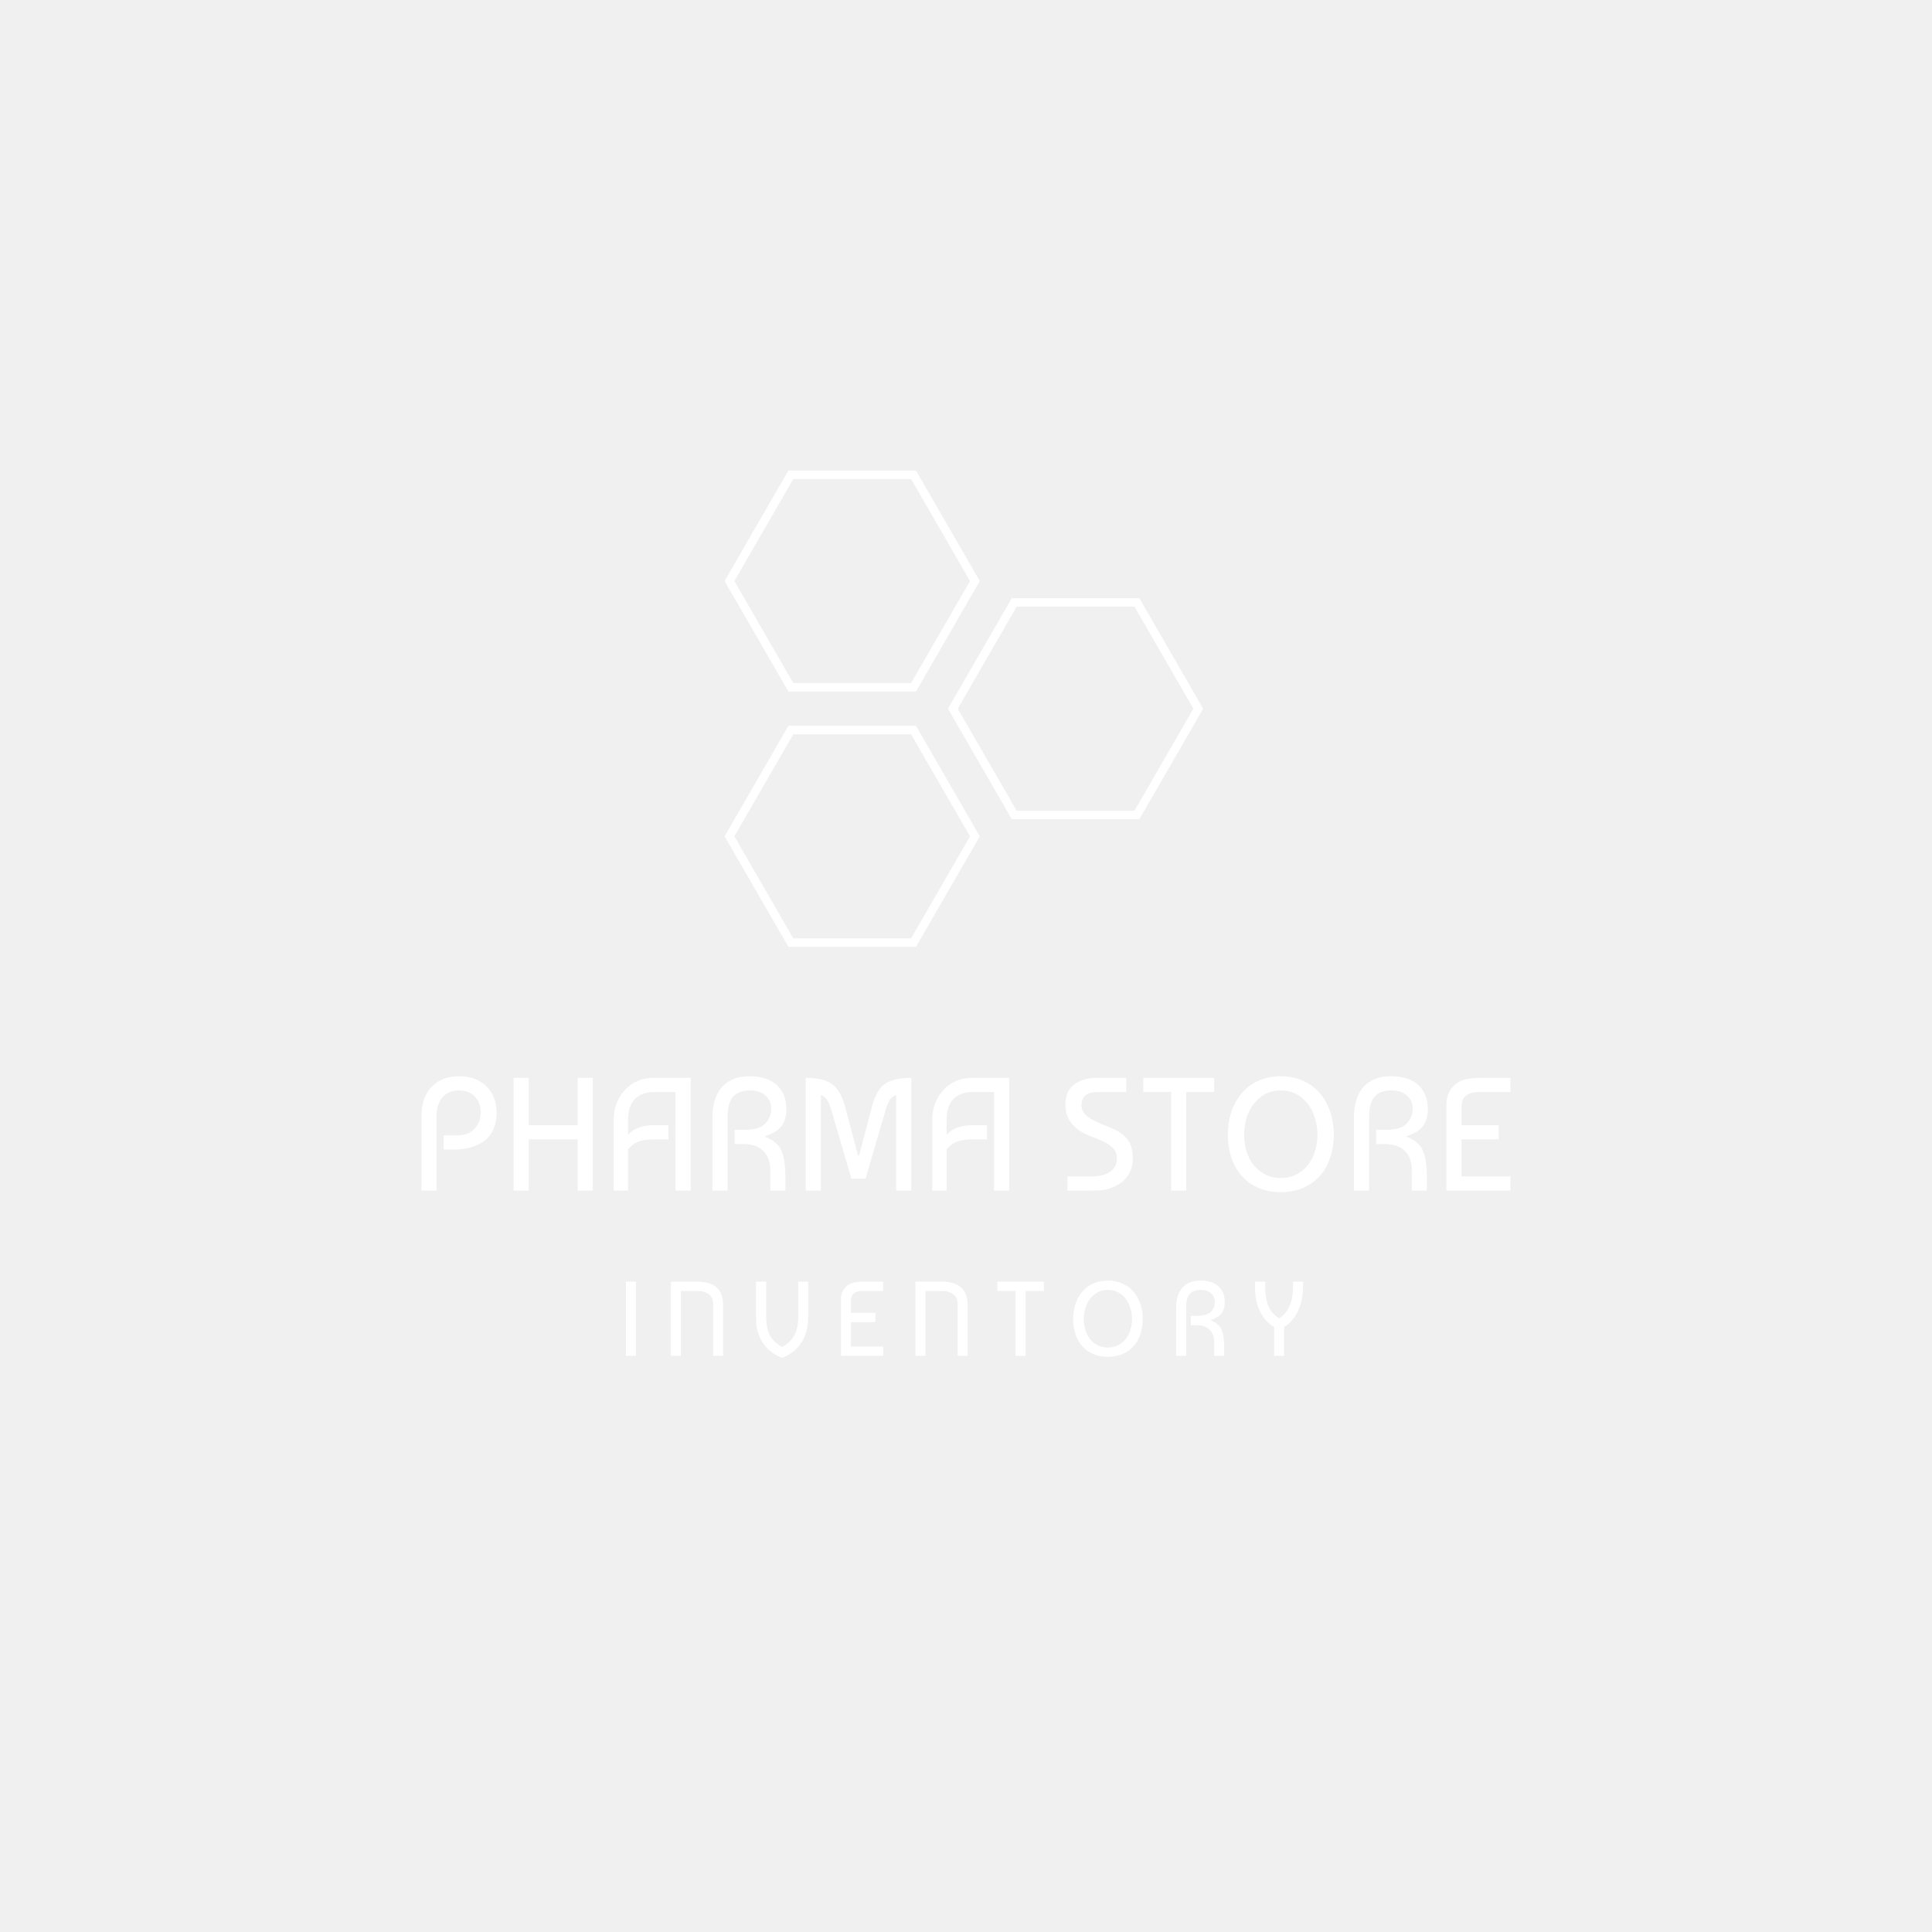
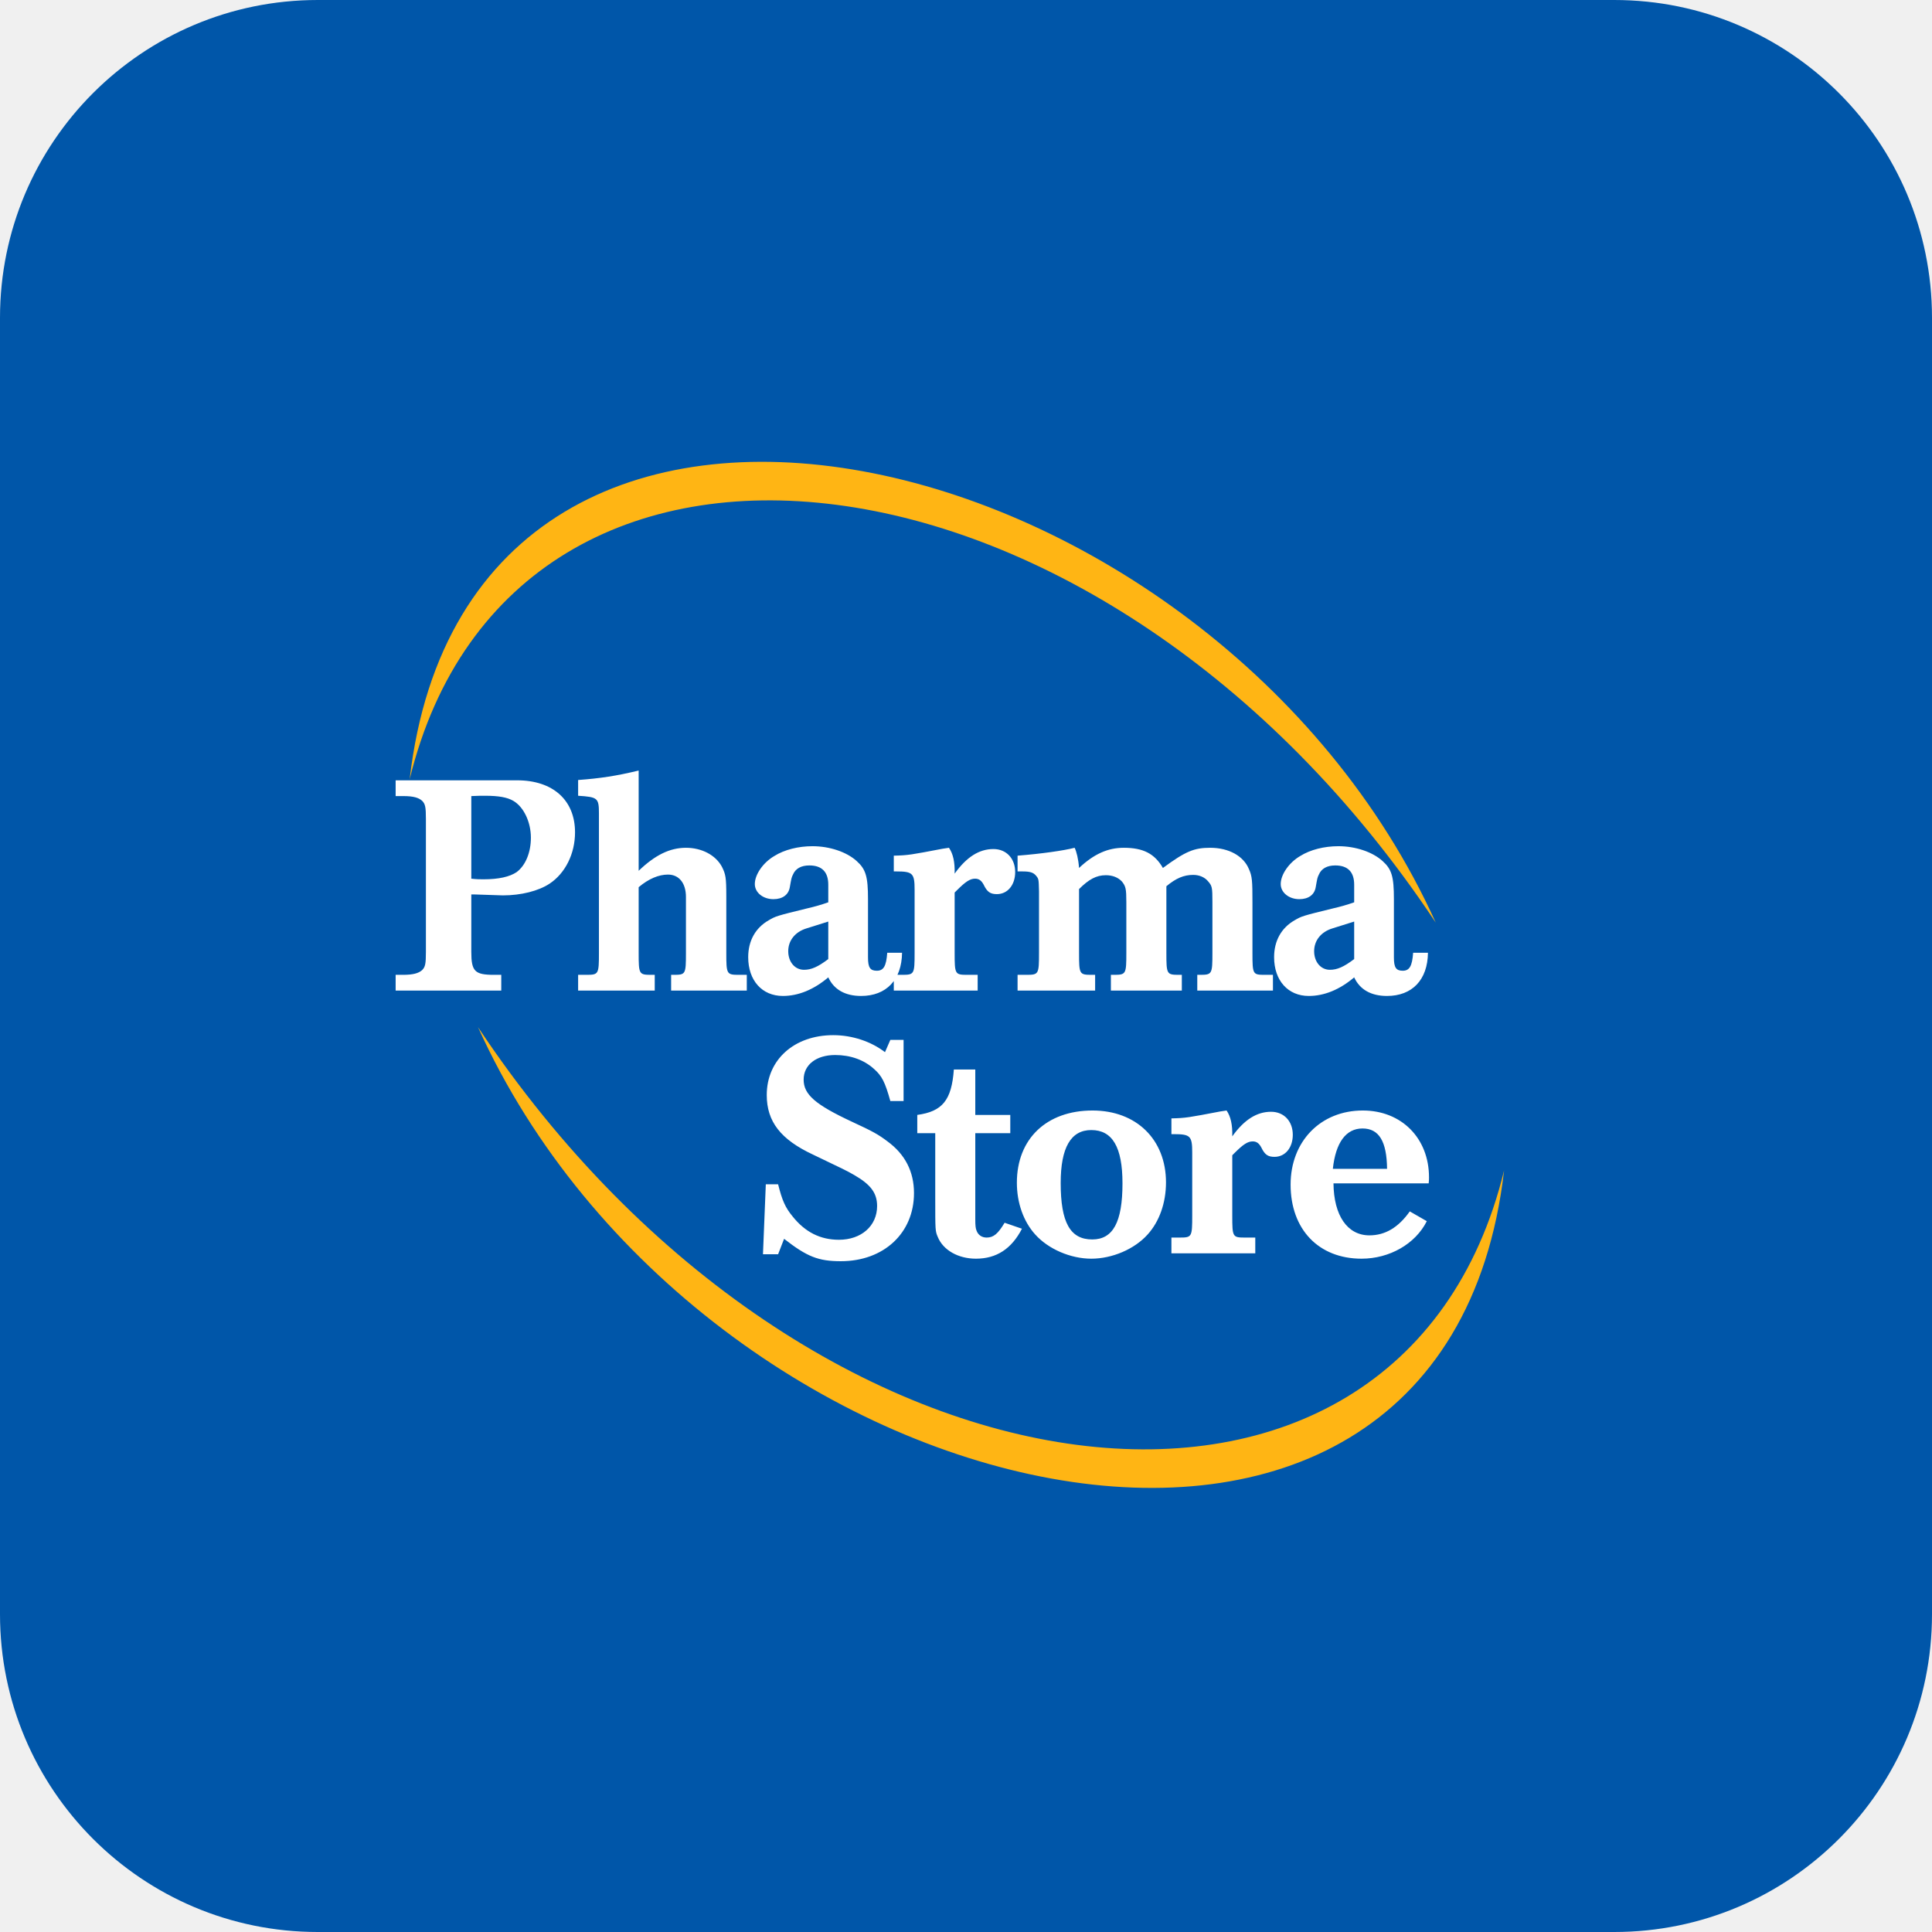
<svg xmlns="http://www.w3.org/2000/svg" width="456" height="456" viewBox="0 0 456 456" fill="none">
-   <path d="M224.901 167.266L239.381 142.185L268.342 142.185L282.822 167.266L268.342 192.347L239.381 192.347L224.901 167.266Z" stroke="white" stroke-width="2" />
-   <path d="M172.178 137.139L186.658 112.058L215.619 112.058L230.099 137.139L215.619 162.219L186.658 162.219L172.178 137.139Z" stroke="white" stroke-width="2" />
-   <path d="M172.178 197.393L186.658 172.313L215.619 172.313L230.099 197.393L215.619 222.474L186.658 222.474L172.178 197.393Z" stroke="white" stroke-width="2" />
-   <path d="M103.042 281H99.47V263.52C99.47 260.531 100.268 258.2 101.864 256.528C103.485 254.856 105.626 254.02 108.286 254.02C111.123 254.02 113.315 254.831 114.86 256.452C116.431 258.073 117.216 260.138 117.216 262.646C117.216 264.217 116.925 265.585 116.342 266.75C115.785 267.915 115.025 268.815 114.062 269.448C113.099 270.081 112.073 270.55 110.984 270.854C109.895 271.158 108.755 271.31 107.564 271.31H104.714V267.966H107.982C109.679 267.966 111.009 267.459 111.972 266.446C112.96 265.407 113.454 264.115 113.454 262.57C113.454 261.05 112.998 259.809 112.086 258.846C111.199 257.858 109.92 257.364 108.248 257.364C106.627 257.364 105.347 257.921 104.41 259.036C103.498 260.125 103.042 261.569 103.042 263.368V281ZM124.793 281H121.221V254.4H124.793V265.572H136.345V254.4H139.917V281H136.345V268.916H124.793V281ZM148.232 281H144.85V264.28C144.85 261.544 145.724 259.213 147.472 257.288C149.246 255.363 151.526 254.4 154.312 254.4H163.014V281H159.442V257.744H154.312C152.463 257.744 150.981 258.289 149.866 259.378C148.777 260.467 148.232 262.203 148.232 264.584V267.814C149.651 266.319 151.678 265.572 154.312 265.572H157.77V268.916H154.312C152.843 268.916 151.64 269.093 150.702 269.448C149.79 269.803 148.967 270.411 148.232 271.272V281ZM168.159 281V263.71C168.159 260.645 168.907 258.263 170.401 256.566C171.921 254.869 174.075 254.02 176.861 254.02C179.673 254.02 181.827 254.704 183.321 256.072C184.841 257.44 185.601 259.365 185.601 261.848C185.601 263.444 185.221 264.749 184.461 265.762C183.701 266.775 182.409 267.573 180.585 268.156V268.308C182.485 269.043 183.752 270.094 184.385 271.462C185.044 272.805 185.373 275.034 185.373 278.15V281H181.801V276.136C181.801 274.211 181.257 272.716 180.167 271.652C179.078 270.563 177.507 270.018 175.455 270.018H173.403V266.674H175.569C178.001 266.674 179.686 266.18 180.623 265.192C181.561 264.204 182.029 263.026 182.029 261.658C182.029 260.366 181.561 259.327 180.623 258.542C179.711 257.757 178.495 257.364 176.975 257.364C175.227 257.364 173.91 257.858 173.023 258.846C172.162 259.834 171.731 261.455 171.731 263.71V281H168.159ZM202.52 272.754H202.748L205.864 261.012C206.522 258.479 207.536 256.743 208.904 255.806C210.272 254.869 212.336 254.4 215.098 254.4V281H211.526V258.428C210.867 258.707 210.36 259.099 210.006 259.606C209.676 260.113 209.36 260.873 209.056 261.886L204.306 278.188H200.962L196.174 261.886C195.87 260.847 195.553 260.087 195.224 259.606C194.894 259.099 194.4 258.707 193.742 258.428V281H190.17V254.4C192.931 254.4 194.983 254.881 196.326 255.844C197.694 256.781 198.72 258.504 199.404 261.012L202.52 272.754ZM223.416 281H220.034V264.28C220.034 261.544 220.908 259.213 222.656 257.288C224.429 255.363 226.709 254.4 229.496 254.4H238.198V281H234.626V257.744H229.496C227.647 257.744 226.165 258.289 225.05 259.378C223.961 260.467 223.416 262.203 223.416 264.584V267.814C224.835 266.319 226.861 265.572 229.496 265.572H232.954V268.916H229.496C228.027 268.916 226.823 269.093 225.886 269.448C224.974 269.803 224.151 270.411 223.416 271.272V281ZM265.816 254.4V257.744H259.09C256.532 257.744 255.252 258.783 255.252 260.86C255.252 261.975 255.81 262.925 256.924 263.71C258.064 264.47 259.597 265.205 261.522 265.914C262.384 266.243 263.118 266.585 263.726 266.94C264.334 267.269 264.942 267.713 265.55 268.27C266.158 268.827 266.614 269.549 266.918 270.436C267.222 271.297 267.374 272.298 267.374 273.438C267.374 274.705 267.108 275.845 266.576 276.858C266.044 277.846 265.36 278.631 264.524 279.214C263.688 279.771 262.827 280.202 261.94 280.506C261.079 280.785 260.23 280.937 259.394 280.962C259.04 280.987 258.533 281 257.874 281H251.946V277.656H257.76C259.483 277.656 260.889 277.301 261.978 276.592C263.068 275.857 263.612 274.793 263.612 273.4C263.612 272.716 263.46 272.121 263.156 271.614C262.852 271.082 262.409 270.626 261.826 270.246C261.269 269.866 260.686 269.537 260.078 269.258C259.496 268.979 258.786 268.688 257.95 268.384C257.722 268.308 257.545 268.245 257.418 268.194C253.441 266.674 251.452 264.191 251.452 260.746C251.452 258.618 252.136 257.035 253.504 255.996C254.872 254.932 256.658 254.4 258.862 254.4H265.816ZM269.841 257.744V254.4H286.561V257.744H279.987V281H276.415V257.744H269.841ZM310.966 267.814C310.94 266.395 310.725 265.053 310.32 263.786C309.94 262.519 309.37 261.417 308.61 260.48C307.875 259.517 306.976 258.757 305.912 258.2C304.848 257.643 303.644 257.364 302.302 257.364C300.959 257.364 299.756 257.643 298.692 258.2C297.628 258.757 296.716 259.517 295.956 260.48C295.221 261.417 294.651 262.519 294.246 263.786C293.866 265.053 293.663 266.395 293.638 267.814C293.663 269.258 293.866 270.601 294.246 271.842C294.651 273.083 295.221 274.16 295.956 275.072C296.716 275.984 297.628 276.706 298.692 277.238C299.756 277.77 300.959 278.036 302.302 278.036C303.644 278.036 304.848 277.77 305.912 277.238C306.976 276.706 307.875 275.984 308.61 275.072C309.37 274.16 309.94 273.083 310.32 271.842C310.725 270.601 310.94 269.258 310.966 267.814ZM289.8 267.814C289.825 265.711 290.142 263.811 290.75 262.114C291.358 260.417 292.206 258.973 293.296 257.782C294.385 256.566 295.69 255.641 297.21 255.008C298.73 254.349 300.427 254.02 302.302 254.02C304.151 254.02 305.836 254.349 307.356 255.008C308.901 255.641 310.218 256.566 311.308 257.782C312.397 258.973 313.246 260.417 313.854 262.114C314.462 263.811 314.778 265.711 314.804 267.814C314.778 269.917 314.462 271.804 313.854 273.476C313.271 275.148 312.435 276.567 311.346 277.732C310.256 278.897 308.939 279.797 307.394 280.43C305.874 281.063 304.176 281.38 302.302 281.38C300.427 281.38 298.717 281.063 297.172 280.43C295.652 279.797 294.347 278.897 293.258 277.732C292.168 276.567 291.32 275.148 290.712 273.476C290.129 271.804 289.825 269.917 289.8 267.814ZM319.566 281V263.71C319.566 260.645 320.313 258.263 321.808 256.566C323.328 254.869 325.481 254.02 328.268 254.02C331.08 254.02 333.233 254.704 334.728 256.072C336.248 257.44 337.008 259.365 337.008 261.848C337.008 263.444 336.628 264.749 335.868 265.762C335.108 266.775 333.816 267.573 331.992 268.156V268.308C333.892 269.043 335.158 270.094 335.792 271.462C336.45 272.805 336.78 275.034 336.78 278.15V281H333.208V276.136C333.208 274.211 332.663 272.716 331.574 271.652C330.484 270.563 328.914 270.018 326.862 270.018H324.81V266.674H326.976C329.408 266.674 331.092 266.18 332.03 265.192C332.967 264.204 333.436 263.026 333.436 261.658C333.436 260.366 332.967 259.327 332.03 258.542C331.118 257.757 329.902 257.364 328.382 257.364C326.634 257.364 325.316 257.858 324.43 258.846C323.568 259.834 323.138 261.455 323.138 263.71V281H319.566ZM356.51 281H341.386V260.746C341.386 258.871 341.981 257.364 343.172 256.224C343.983 255.464 344.895 254.97 345.908 254.742C346.921 254.514 348.163 254.4 349.632 254.4H356.51V257.744H349.138C346.351 257.744 344.958 258.909 344.958 261.24V265.572H353.736V268.916H344.958V277.656H356.51V281Z" fill="white" />
-   <path d="M150.1 320H147.75V302.5H150.1V320ZM160.709 320H158.359V302.5H164.534C166.601 302.5 168.143 302.967 169.159 303.9C170.176 304.817 170.684 306.267 170.684 308.25V320H168.334V307.925C168.334 306.792 167.984 305.975 167.284 305.475C166.601 304.958 165.693 304.7 164.559 304.7H160.709V320ZM190.758 302.5V310.925C190.758 313.175 190.241 315.133 189.208 316.8C188.174 318.45 186.641 319.683 184.608 320.5C182.591 319.7 181.058 318.492 180.008 316.875C178.958 315.258 178.433 313.35 178.433 311.15V302.5H180.833V310.85C180.833 312.517 181.108 313.917 181.658 315.05C182.208 316.183 183.199 317.142 184.633 317.925C186.033 317.125 187.008 316.158 187.558 315.025C188.124 313.892 188.408 312.5 188.408 310.85V302.5H190.758ZM208.446 320H198.496V306.675C198.496 305.442 198.888 304.45 199.671 303.7C200.204 303.2 200.804 302.875 201.471 302.725C202.138 302.575 202.954 302.5 203.921 302.5H208.446V304.7H203.596C201.763 304.7 200.846 305.467 200.846 307V309.85H206.621V312.05H200.846V317.8H208.446V320ZM218.416 320H216.066V302.5H222.241C224.308 302.5 225.85 302.967 226.866 303.9C227.883 304.817 228.391 306.267 228.391 308.25V320H226.041V307.925C226.041 306.792 225.691 305.975 224.991 305.475C224.308 304.958 223.4 304.7 222.266 304.7H218.416V320ZM235.39 304.7V302.5H246.39V304.7H242.065V320H239.715V304.7H235.39ZM267.196 311.325C267.179 310.392 267.037 309.508 266.771 308.675C266.521 307.842 266.146 307.117 265.646 306.5C265.162 305.867 264.571 305.367 263.871 305C263.171 304.633 262.379 304.45 261.496 304.45C260.612 304.45 259.821 304.633 259.121 305C258.421 305.367 257.821 305.867 257.321 306.5C256.837 307.117 256.462 307.842 256.196 308.675C255.946 309.508 255.812 310.392 255.796 311.325C255.812 312.275 255.946 313.158 256.196 313.975C256.462 314.792 256.837 315.5 257.321 316.1C257.821 316.7 258.421 317.175 259.121 317.525C259.821 317.875 260.612 318.05 261.496 318.05C262.379 318.05 263.171 317.875 263.871 317.525C264.571 317.175 265.162 316.7 265.646 316.1C266.146 315.5 266.521 314.792 266.771 313.975C267.037 313.158 267.179 312.275 267.196 311.325ZM253.271 311.325C253.287 309.942 253.496 308.692 253.896 307.575C254.296 306.458 254.854 305.508 255.571 304.725C256.287 303.925 257.146 303.317 258.146 302.9C259.146 302.467 260.262 302.25 261.496 302.25C262.712 302.25 263.821 302.467 264.821 302.9C265.837 303.317 266.704 303.925 267.421 304.725C268.137 305.508 268.696 306.458 269.096 307.575C269.496 308.692 269.704 309.942 269.721 311.325C269.704 312.708 269.496 313.95 269.096 315.05C268.712 316.15 268.162 317.083 267.446 317.85C266.729 318.617 265.862 319.208 264.846 319.625C263.846 320.042 262.729 320.25 261.496 320.25C260.262 320.25 259.137 320.042 258.121 319.625C257.121 319.208 256.262 318.617 255.546 317.85C254.829 317.083 254.271 316.15 253.871 315.05C253.487 313.95 253.287 312.708 253.271 311.325ZM277.604 320V308.625C277.604 306.608 278.095 305.042 279.079 303.925C280.079 302.808 281.495 302.25 283.329 302.25C285.179 302.25 286.595 302.7 287.579 303.6C288.579 304.5 289.079 305.767 289.079 307.4C289.079 308.45 288.829 309.308 288.329 309.975C287.829 310.642 286.979 311.167 285.779 311.55V311.65C287.029 312.133 287.862 312.825 288.279 313.725C288.712 314.608 288.929 316.075 288.929 318.125V320H286.579V316.8C286.579 315.533 286.22 314.55 285.504 313.85C284.787 313.133 283.754 312.775 282.404 312.775H281.054V310.575H282.479C284.079 310.575 285.187 310.25 285.804 309.6C286.42 308.95 286.729 308.175 286.729 307.275C286.729 306.425 286.42 305.742 285.804 305.225C285.204 304.708 284.404 304.45 283.404 304.45C282.254 304.45 281.387 304.775 280.804 305.425C280.237 306.075 279.954 307.142 279.954 308.625V320H277.604ZM307.534 302.5V303.75C307.534 305.783 307.151 307.65 306.384 309.35C305.634 311.033 304.534 312.317 303.084 313.2V320H300.734V313.25C299.284 312.383 298.167 311.125 297.384 309.475C296.601 307.808 296.209 305.975 296.209 303.975V302.5H298.609V303.75C298.609 305.467 298.851 306.942 299.334 308.175C299.834 309.392 300.692 310.392 301.909 311.175C304.092 309.725 305.184 307.25 305.184 303.75V302.5H307.534Z" fill="white" />
+   <rect width="456" height="456" rx="75" fill="#0056A9" />
+   <path d="M111.24 211.11V224.653C111.24 229.267 112.059 230.085 116.598 230.085H118.309V233.806H93.381V230.085H95.167C97.474 230.085 98.813 229.713 99.632 228.969C100.376 228.225 100.525 227.481 100.525 224.653V193.326C100.525 190.498 100.376 189.754 99.632 189.01C98.813 188.266 97.548 187.894 95.167 187.894H93.381V184.173H122.03C130.513 184.173 135.722 188.861 135.722 196.451C135.722 201.511 133.415 206.125 129.694 208.58C127.09 210.292 122.997 211.333 118.681 211.333L111.984 211.11H111.24ZM111.24 187.894V207.39C112.58 207.538 113.175 207.538 114.142 207.538C117.714 207.538 120.318 206.943 121.955 205.827C124.039 204.264 125.304 201.213 125.304 197.716C125.304 193.995 123.593 190.424 121.137 189.01C119.723 188.191 117.714 187.819 114.514 187.819C113.472 187.819 112.728 187.819 111.24 187.894ZM150.739 181.866V205.529C154.608 201.809 158.106 200.097 161.901 200.097C165.621 200.097 168.896 201.809 170.384 204.562C171.277 206.348 171.426 207.092 171.426 211.557V224.876C171.426 229.936 171.5 230.085 174.402 230.085H176.262V233.806H158.403V230.085H158.924C161.826 230.085 161.901 230.011 161.901 224.876V211.706C161.901 208.431 160.264 206.422 157.659 206.422C155.501 206.422 153.12 207.39 150.739 209.399V224.876C150.739 229.936 150.813 230.085 153.715 230.085H154.534V233.806H136.452V230.085H138.387C141.289 230.085 141.363 229.936 141.363 224.876V191.986C141.363 188.34 141.065 188.117 136.452 187.819V184.099C141.586 183.727 145.53 183.131 150.739 181.866ZM209.409 224.876H212.907C212.832 231.276 209.186 235.071 203.233 235.071C199.513 235.071 196.834 233.583 195.494 230.681C192.071 233.583 188.425 235.071 184.779 235.071C179.868 235.071 176.594 231.425 176.594 225.918C176.594 222.049 178.305 218.998 181.43 217.212C183.068 216.245 183.291 216.17 190.583 214.384C192.22 214.012 193.783 213.566 195.494 212.971V208.803C195.494 205.827 194.006 204.264 191.03 204.264C189.095 204.264 187.756 205.008 187.16 206.422C186.788 207.166 186.788 207.315 186.416 209.399C186.118 211.185 184.705 212.226 182.547 212.226C180.091 212.226 178.156 210.664 178.156 208.655C178.156 206.422 180.091 203.595 182.77 202.032C185.151 200.544 188.425 199.725 191.774 199.725C195.792 199.725 199.81 201.065 202.191 203.223C204.349 205.157 204.87 206.869 204.87 212.226V225.993C204.87 228.374 205.391 229.118 206.954 229.118C208.517 229.118 209.186 228.076 209.409 224.876ZM195.494 217.51L190.286 219.147C187.681 219.965 186.044 221.974 186.044 224.504C186.044 227.034 187.607 228.895 189.765 228.895C191.476 228.895 193.039 228.225 195.494 226.365V217.51ZM225.32 210.664V224.876C225.32 229.936 225.394 230.085 228.296 230.085H230.752V233.806H210.958V230.085H212.893C215.795 230.085 215.869 229.936 215.869 224.876V209.994C215.869 206.125 215.423 205.678 211.553 205.678H210.958V201.958C214.381 201.883 215.051 201.734 222.492 200.32L223.98 200.097C224.948 201.511 225.394 203.446 225.32 206.199C228.147 202.255 231.124 200.395 234.472 200.395C237.523 200.395 239.607 202.627 239.607 205.827C239.607 208.878 237.821 211.036 235.291 211.036C233.728 211.036 232.984 210.515 232.166 208.803C231.645 207.836 231.049 207.39 230.156 207.39C228.966 207.39 227.924 208.059 225.841 210.143L225.32 210.664ZM254.682 209.845V224.876C254.682 229.936 254.757 230.085 257.659 230.085H258.477V233.806H240.172V230.085H242.255C245.158 230.085 245.232 229.936 245.232 224.876V210.366C245.158 207.464 245.158 207.464 244.562 206.72C243.893 205.901 243.074 205.678 241.288 205.678H240.172V201.958C245.827 201.511 251.036 200.767 253.64 200.097C254.087 200.99 254.533 202.776 254.682 204.86C258.254 201.511 261.528 200.097 265.249 200.097C269.862 200.097 272.541 201.511 274.476 204.86C279.834 200.916 281.843 200.097 285.638 200.097C290.028 200.097 293.525 202.032 294.79 205.157C295.535 206.794 295.609 207.91 295.609 212.896V224.876C295.609 230.011 295.683 230.085 298.585 230.085H300.446V233.806H282.587V230.085H283.182C286.084 230.085 286.159 229.936 286.159 224.876V212.896C286.159 209.399 286.084 209.101 285.117 207.985C284.298 207.018 283.033 206.497 281.619 206.497C279.387 206.497 277.527 207.315 275.294 209.175V224.876C275.294 229.936 275.369 230.085 278.271 230.085H278.941V233.806H262.198V230.085H262.868C265.77 230.085 265.844 229.936 265.844 224.876V212.896C265.844 209.771 265.695 209.175 264.802 208.059C263.909 207.092 262.57 206.571 261.007 206.571C258.775 206.571 256.989 207.538 254.682 209.845ZM333.535 224.876H337.033C336.958 231.276 333.312 235.071 327.359 235.071C323.638 235.071 320.96 233.583 319.62 230.681C316.197 233.583 312.551 235.071 308.905 235.071C303.994 235.071 300.72 231.425 300.72 225.918C300.72 222.049 302.431 218.998 305.556 217.212C307.193 216.245 307.417 216.17 314.709 214.384C316.346 214.012 317.909 213.566 319.62 212.971V208.803C319.62 205.827 318.132 204.264 315.155 204.264C313.221 204.264 311.881 205.008 311.286 206.422C310.914 207.166 310.914 207.315 310.542 209.399C310.244 211.185 308.83 212.226 306.673 212.226C304.217 212.226 302.282 210.664 302.282 208.655C302.282 206.422 304.217 203.595 306.896 202.032C309.277 200.544 312.551 199.725 315.9 199.725C319.918 199.725 323.936 201.065 326.317 203.223C328.475 205.157 328.996 206.869 328.996 212.226V225.993C328.996 228.374 329.517 229.118 331.08 229.118C332.642 229.118 333.312 228.076 333.535 224.876ZM319.62 217.51L314.411 219.147C311.807 219.965 310.17 221.974 310.17 224.504C310.17 227.034 311.733 228.895 313.89 228.895C315.602 228.895 317.165 228.225 319.62 226.365V217.51Z" fill="white" />
+   <path d="M213.268 245.439V259.875H210.143C208.878 255.336 208.134 253.922 206.274 252.285C203.892 250.127 200.693 249.011 197.121 249.011C192.656 249.011 189.68 251.318 189.68 254.815C189.68 258.312 192.358 260.694 201.139 264.786C205.976 267.019 207.315 267.763 209.473 269.4C213.64 272.451 215.724 276.543 215.724 281.603C215.724 291.054 208.58 297.676 198.46 297.676C193.177 297.676 190.498 296.635 185.066 292.393L183.652 296.039H180.08L180.75 279.52H183.652C184.62 283.389 185.364 285.026 187.075 287.11C190.052 290.831 193.623 292.616 198.014 292.616C203.297 292.616 207.018 289.342 207.018 284.654C207.018 281.603 205.529 279.594 201.66 277.362C199.874 276.32 199.056 275.948 191.912 272.525C184.248 268.953 180.973 264.712 180.973 258.461C180.973 250.127 187.447 244.323 196.674 244.323C201.139 244.323 205.604 245.811 208.878 248.341L210.143 245.439H213.268ZM230.192 252.434V263.149H238.452V267.465H230.192V287.78C230.192 289.268 230.266 289.938 230.489 290.458C230.861 291.5 231.754 292.096 232.871 292.096C234.508 292.096 235.549 291.203 237.112 288.598L241.205 290.012C238.749 294.774 235.177 297.081 230.341 297.081C226.174 297.081 222.602 295.072 221.337 291.947C220.741 290.533 220.741 290.458 220.741 282.794V267.465H216.5V263.149C222.453 262.331 224.611 259.652 225.132 252.434H230.192ZM257.865 262.107C268.208 262.107 275.203 268.953 275.203 279.073C275.203 283.91 273.64 288.301 270.887 291.351C267.762 294.849 262.479 297.081 257.567 297.081C252.731 297.081 247.447 294.849 244.322 291.351C241.569 288.301 240.006 283.91 240.006 279.148C240.006 268.805 247.001 262.107 257.865 262.107ZM257.567 266.721C252.731 266.721 250.349 270.888 250.349 279.222C250.349 288.524 252.582 292.542 257.791 292.542C262.702 292.542 264.934 288.449 264.934 279.297C264.934 270.739 262.553 266.721 257.567 266.721ZM290.845 272.674V286.887C290.845 291.947 290.919 292.096 293.821 292.096H296.277V295.816H276.483V292.096H278.418C281.32 292.096 281.394 291.947 281.394 286.887V272.004C281.394 268.135 280.948 267.688 277.078 267.688H276.483V263.968C279.906 263.893 280.576 263.745 288.017 262.331L289.505 262.107C290.473 263.521 290.919 265.456 290.845 268.209C293.672 264.265 296.649 262.405 299.997 262.405C303.048 262.405 305.132 264.637 305.132 267.837C305.132 270.888 303.346 273.046 300.816 273.046C299.253 273.046 298.509 272.525 297.691 270.814C297.17 269.846 296.574 269.4 295.681 269.4C294.491 269.4 293.449 270.07 291.366 272.153L290.845 272.674ZM337.206 279.297H314.734C314.808 286.887 318.008 291.575 323.217 291.575C326.937 291.575 330.063 289.714 332.742 285.919L336.76 288.226C334.081 293.584 327.979 297.081 321.357 297.081C311.236 297.081 304.614 290.161 304.614 279.594C304.614 269.4 311.683 262.107 321.654 262.107C330.807 262.107 337.281 268.656 337.281 277.883C337.281 278.18 337.281 278.701 337.206 279.297ZM314.585 275.874H327.384C327.309 269.325 325.449 266.349 321.58 266.349C317.71 266.349 315.255 269.623 314.585 275.874Z" fill="white" />
+   <path d="M355 276.253C340.772 399.874 164.983 357.824 112.816 242.423C191.225 360.353 330.655 376.162 355 276.253Z" fill="#FFB514" />
+   <path d="M96.691 183.933C110.919 60.311 286.708 102.362 338.875 217.763C260.466 99.832 121.036 84.024 96.691 183.933Z" fill="#FFB514" />
</svg>
